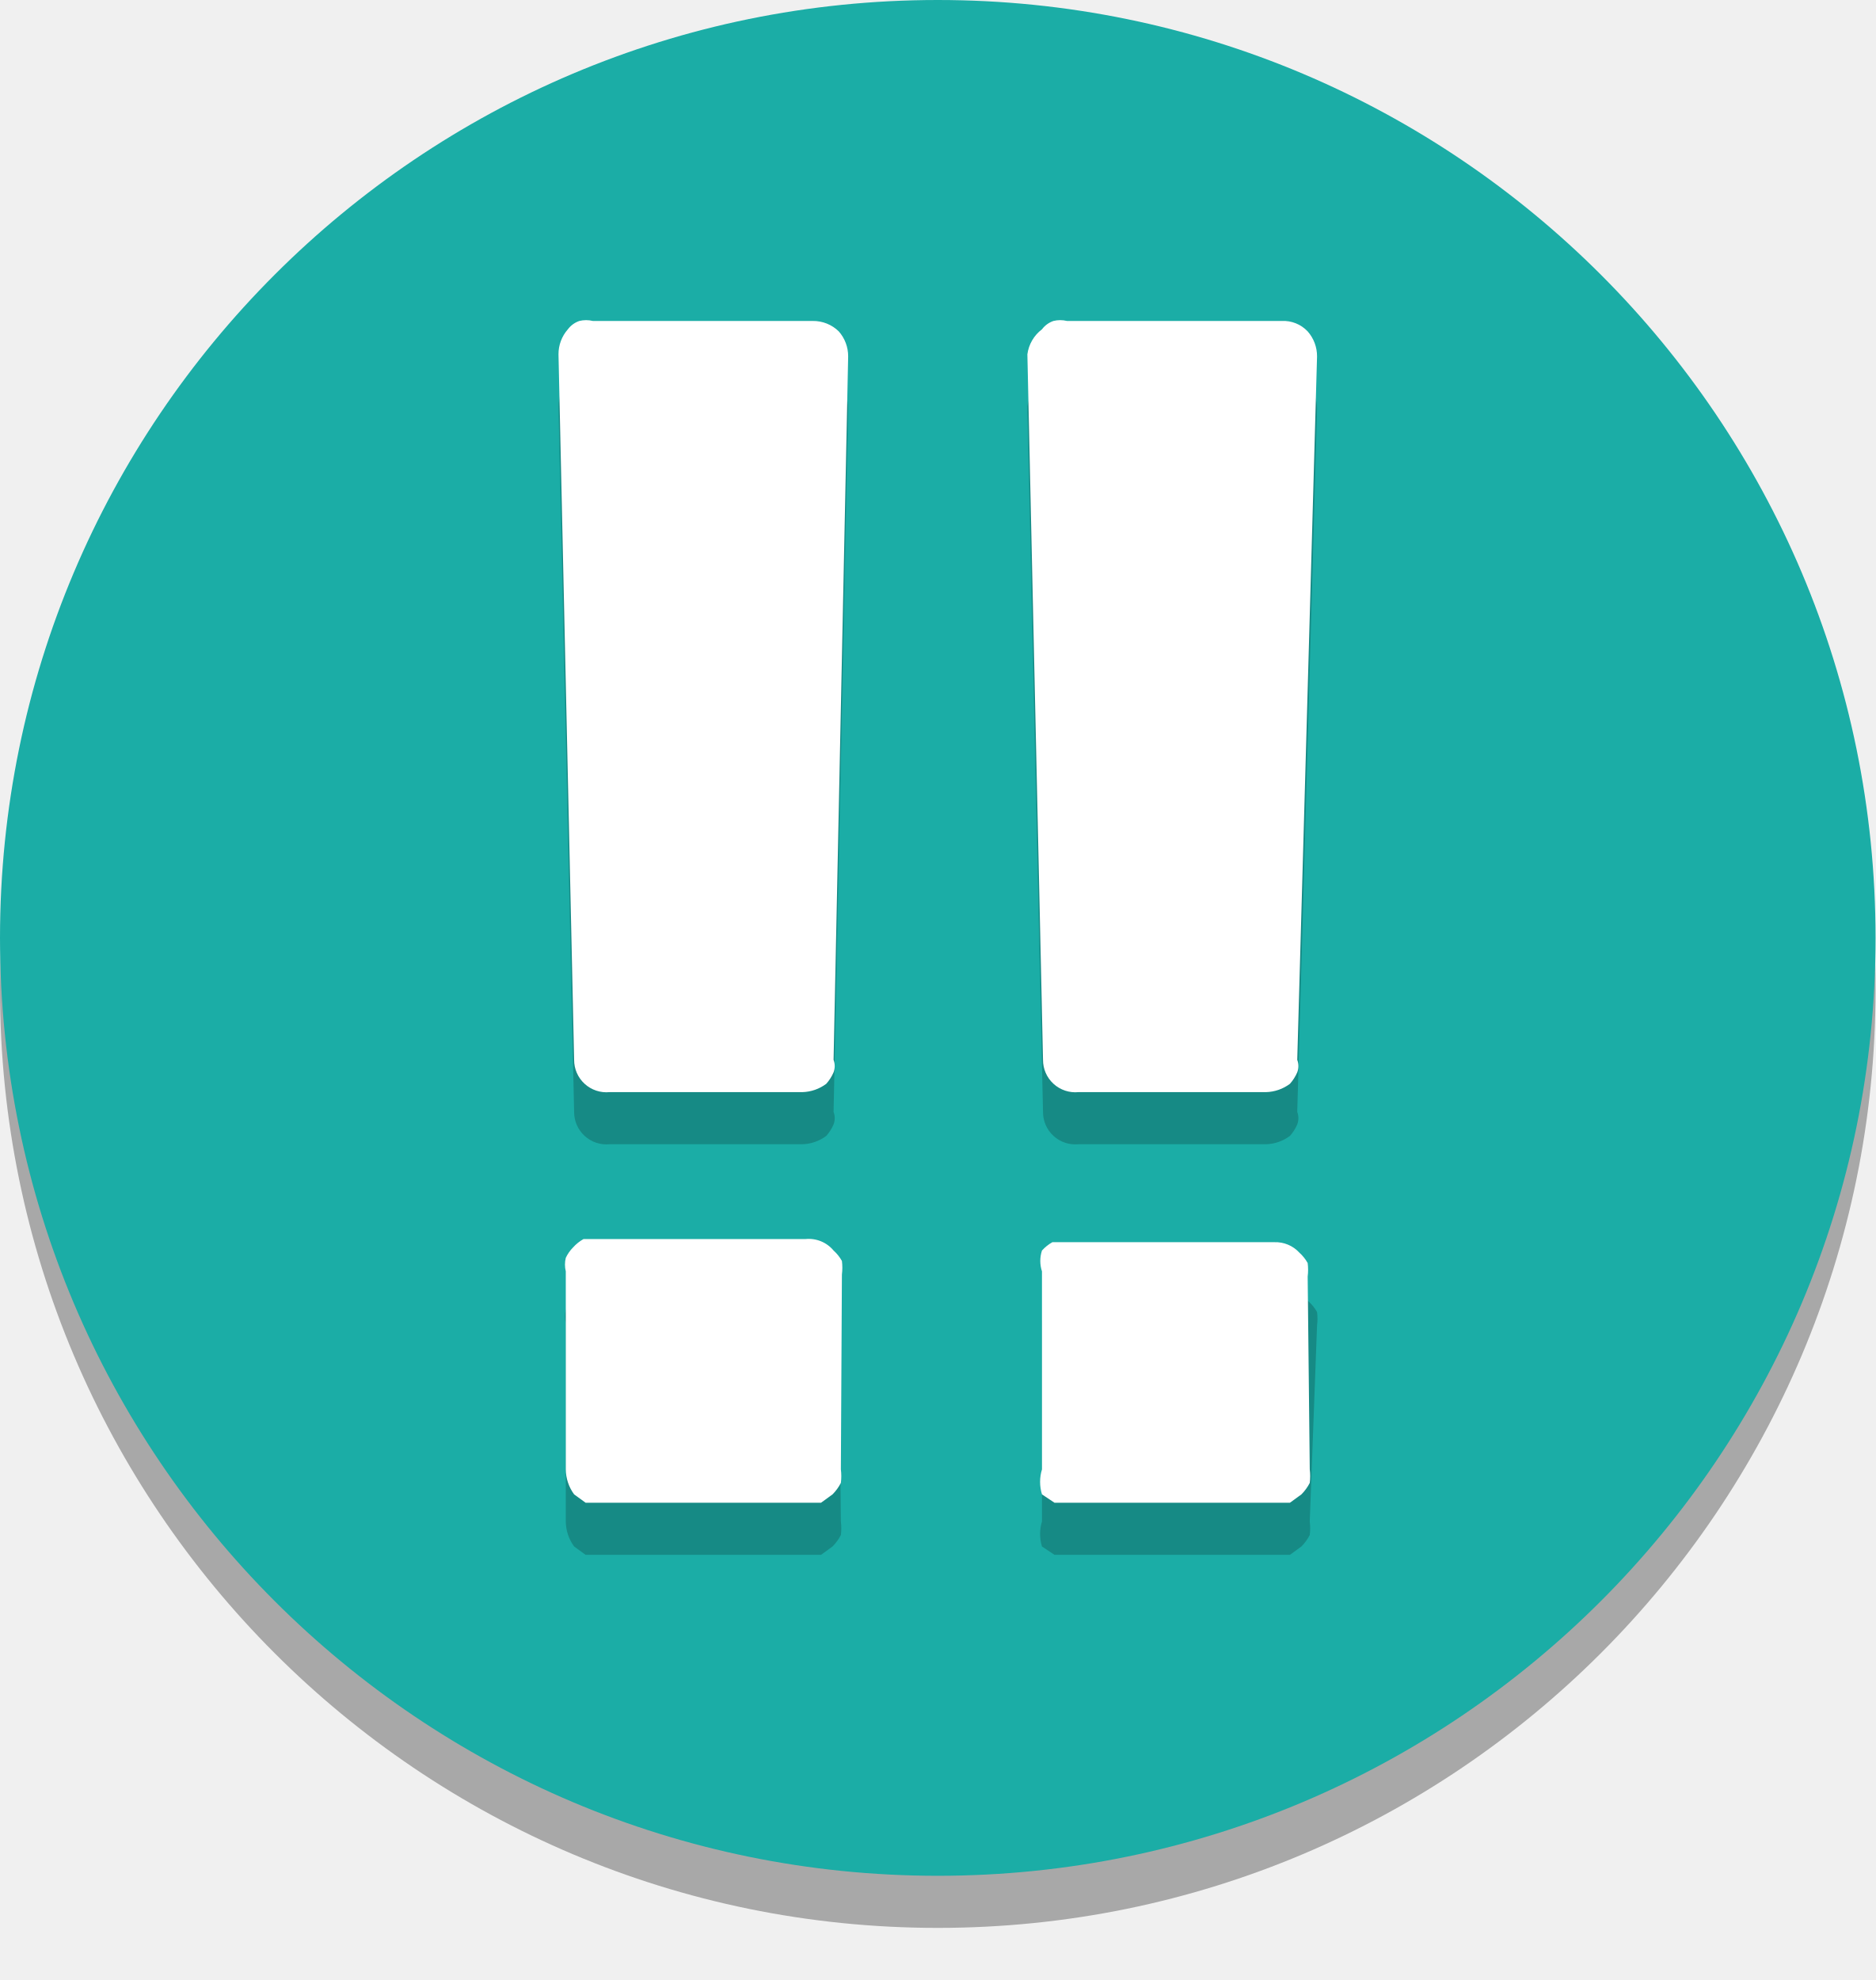
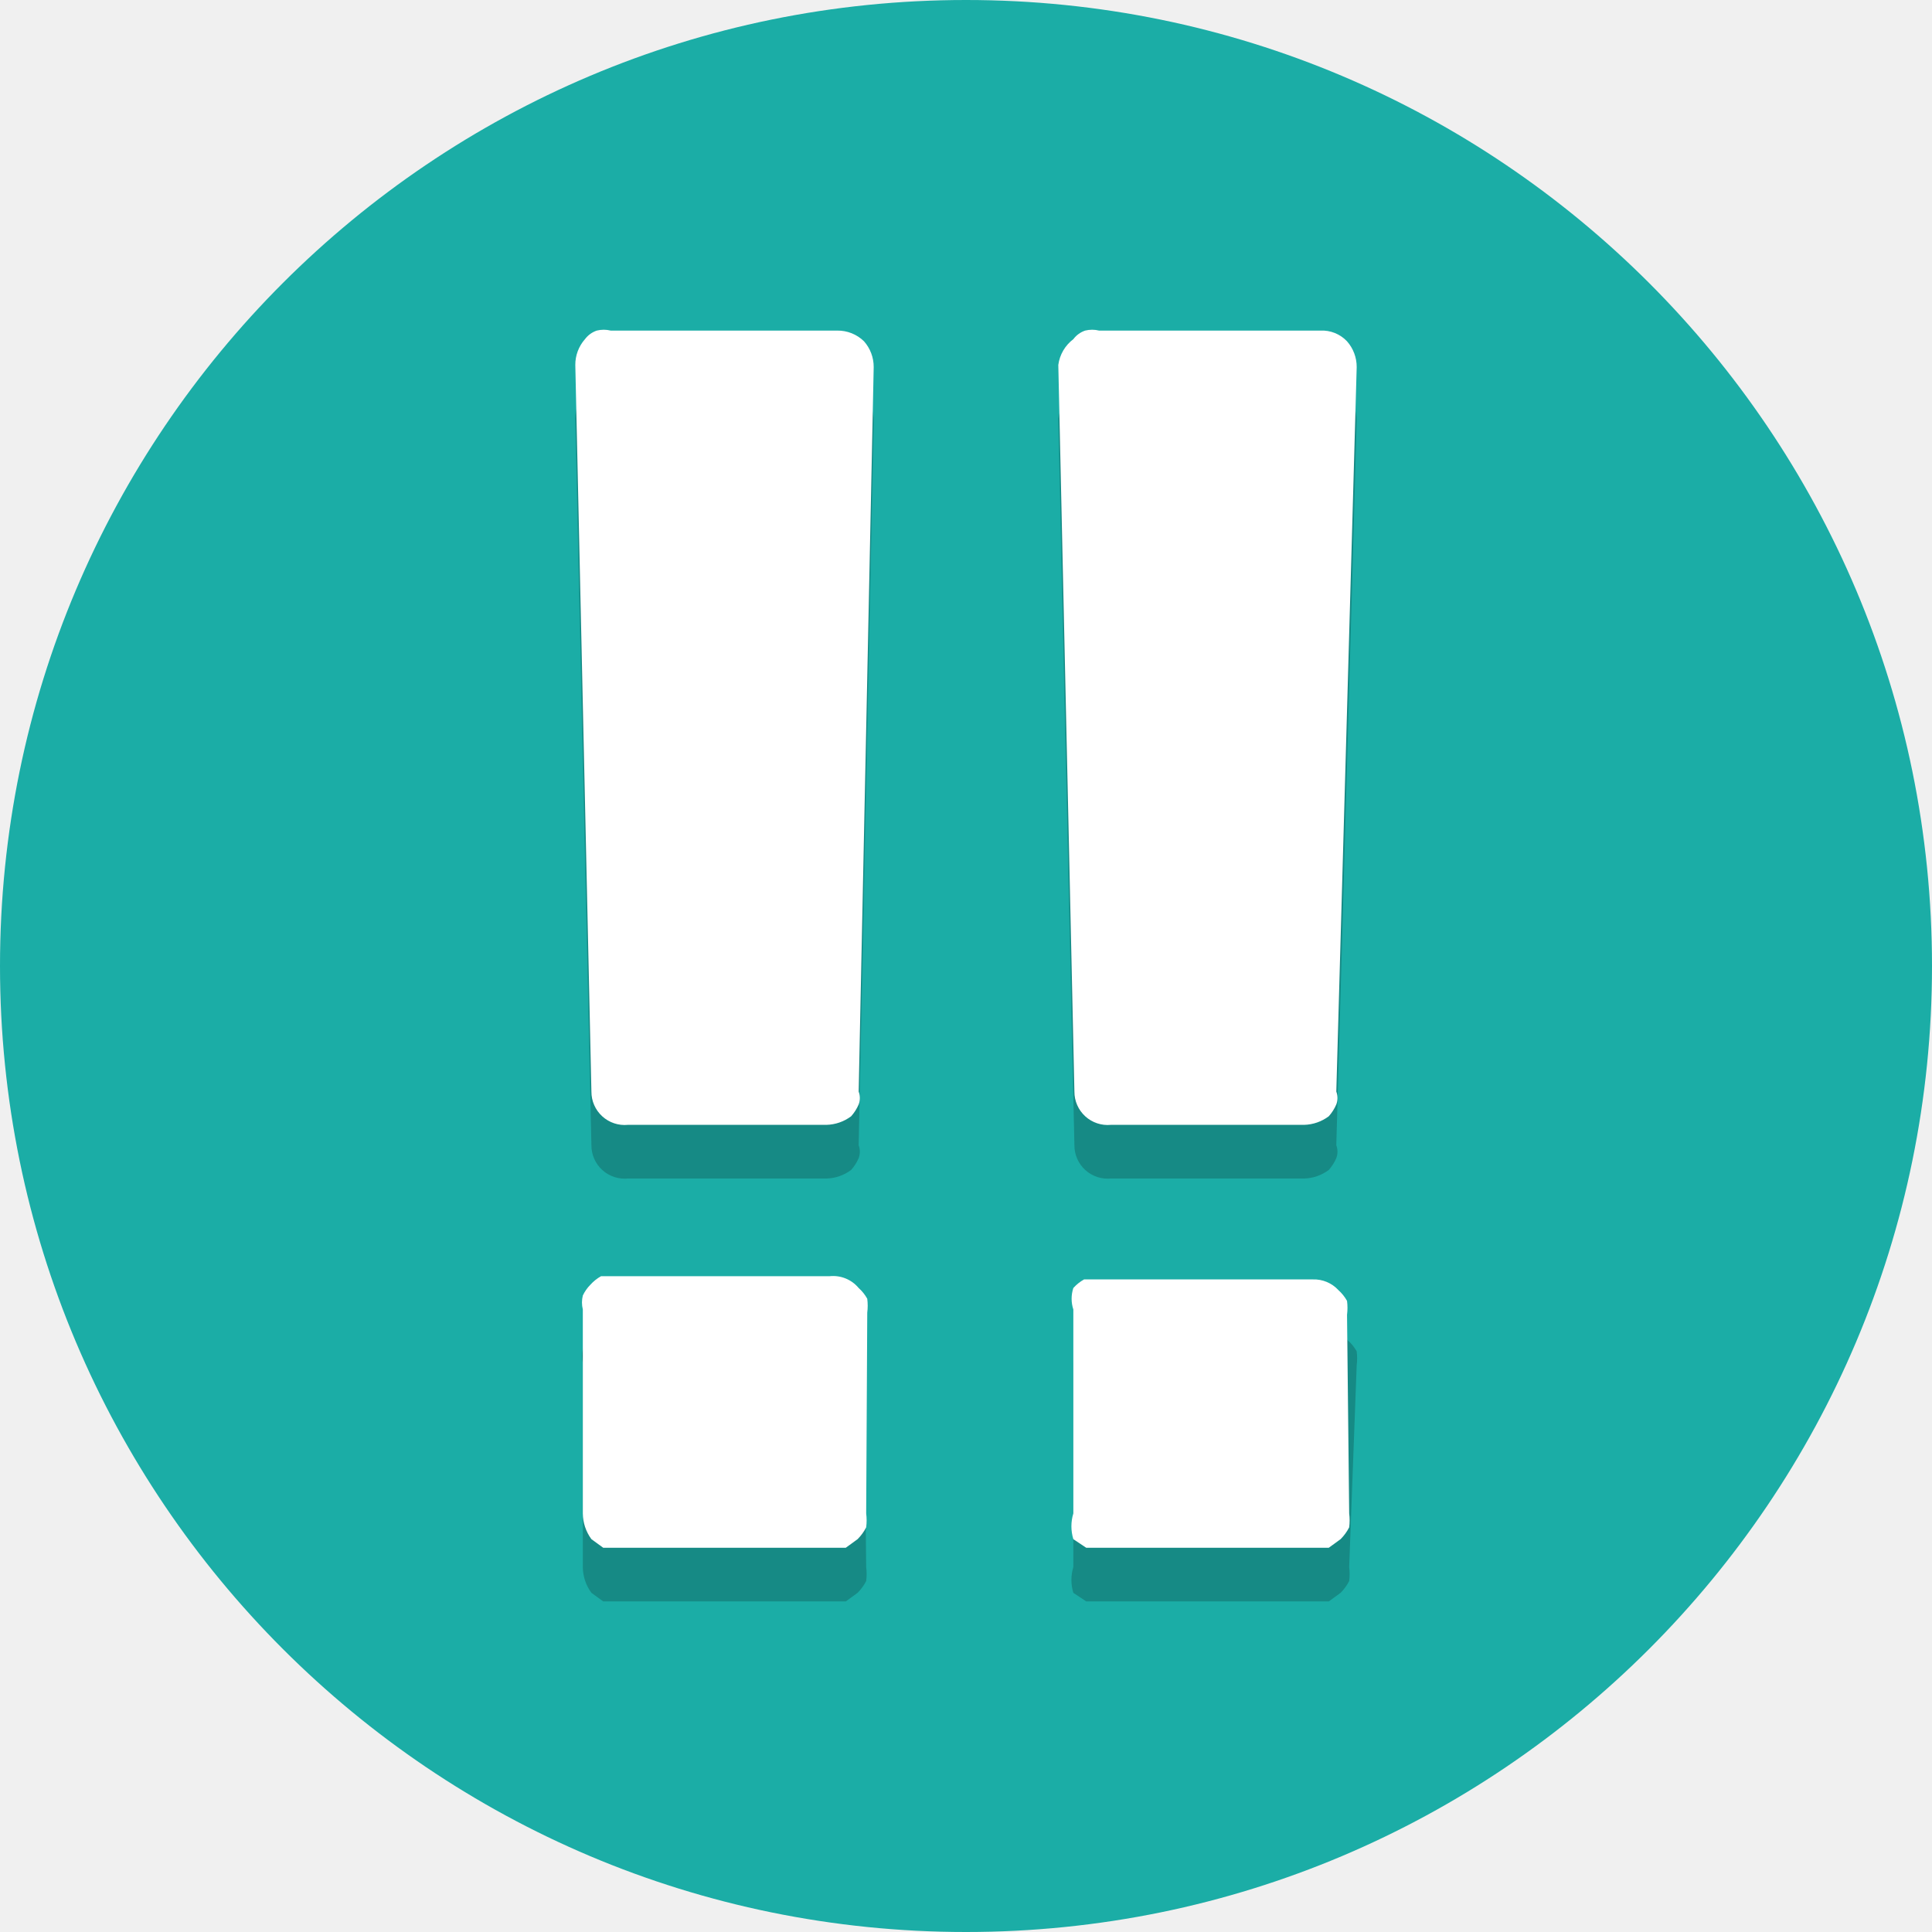
- <svg xmlns="http://www.w3.org/2000/svg" class="" width="100%" height="100%" viewBox="0 0 18 19">
+ <svg xmlns="http://www.w3.org/2000/svg" class="" width="100%" height="100%" viewBox="0 0 18 18">
  <g id="Brilliant">
-     <path class="icon-shadow" opacity="0.3" d="M9,.5a9,9,0,1,0,9,9A9,9,0,0,0,9,.5Z" />
    <path class="icon-background" fill="#1bada6" d="M9,0a9,9,0,1,0,9,9A9,9,0,0,0,9,0Z" />
    <g class="icon-component-shadow" opacity="0.2">
      <path d="M12.57,14.6a.51.51,0,0,1,0,.13.44.44,0,0,1-.08.11l-.11.08-.13,0h-2l-.13,0L10,14.84A.41.41,0,0,1,10,14.6V12.7a.32.32,0,0,1,.09-.23.39.39,0,0,1,.1-.08l.13,0h2a.31.31,0,0,1,.24.1.39.39,0,0,1,.08.1.51.51,0,0,1,0,.13Zm-.12-3.93a.17.17,0,0,1,0,.12.41.41,0,0,1-.07.11.4.4,0,0,1-.23.08H10.35a.31.31,0,0,1-.34-.31L9.86,3.9A.36.36,0,0,1,10,3.66a.23.23,0,0,1,.11-.08.27.27,0,0,1,.13,0H12.3a.32.32,0,0,1,.25.1.36.36,0,0,1,.09.24Z" />
      <path d="M8.07,14.6a.51.51,0,0,1,0,.13.44.44,0,0,1-.08.11l-.11.08-.13,0h-2l-.13,0-.11-.08a.41.41,0,0,1-.08-.24V12.7a.27.27,0,0,1,0-.13.36.36,0,0,1,.07-.1.39.39,0,0,1,.1-.08l.13,0h2a.31.31,0,0,1,.24.1.39.39,0,0,1,.08.1.51.51,0,0,1,0,.13ZM8,10.67a.17.17,0,0,1,0,.12.41.41,0,0,1-.07.11.4.4,0,0,1-.23.08H5.85a.31.31,0,0,1-.34-.31L5.36,3.9a.36.36,0,0,1,.09-.24.23.23,0,0,1,.11-.08.27.27,0,0,1,.13,0H7.8a.35.35,0,0,1,.25.1.36.36,0,0,1,.09.24Z" />
    </g>
    <g>
      <path class="icon-component" fill="#fff" d="M12.57,14.1a.51.51,0,0,1,0,.13.44.44,0,0,1-.08.11l-.11.08-.13,0h-2l-.13,0L10,14.34A.41.41,0,0,1,10,14.1V12.2A.32.32,0,0,1,10,12a.39.39,0,0,1,.1-.08l.13,0h2a.31.31,0,0,1,.24.1.39.39,0,0,1,.08.1.51.51,0,0,1,0,.13Zm-.12-3.93a.17.17,0,0,1,0,.12.41.41,0,0,1-.07.11.4.4,0,0,1-.23.08H10.35a.31.31,0,0,1-.34-.31L9.86,3.4A.36.36,0,0,1,10,3.16a.23.23,0,0,1,.11-.08.27.27,0,0,1,.13,0H12.3a.32.32,0,0,1,.25.1.36.36,0,0,1,.09.24Z" />
      <path class="icon-component" fill="#fff" d="M8.07,14.1a.51.51,0,0,1,0,.13.44.44,0,0,1-.08.11l-.11.08-.13,0h-2l-.13,0-.11-.08a.41.41,0,0,1-.08-.24V12.2a.27.27,0,0,1,0-.13.36.36,0,0,1,.07-.1.39.39,0,0,1,.1-.08l.13,0h2A.31.31,0,0,1,8,12a.39.39,0,0,1,.08.1.51.51,0,0,1,0,.13ZM8,10.17a.17.17,0,0,1,0,.12.41.41,0,0,1-.07.11.4.4,0,0,1-.23.08H5.85a.31.31,0,0,1-.34-.31L5.36,3.4a.36.36,0,0,1,.09-.24.23.23,0,0,1,.11-.08.27.27,0,0,1,.13,0H7.8a.35.35,0,0,1,.25.1.36.36,0,0,1,.09.24Z" />
    </g>
  </g>
</svg>
